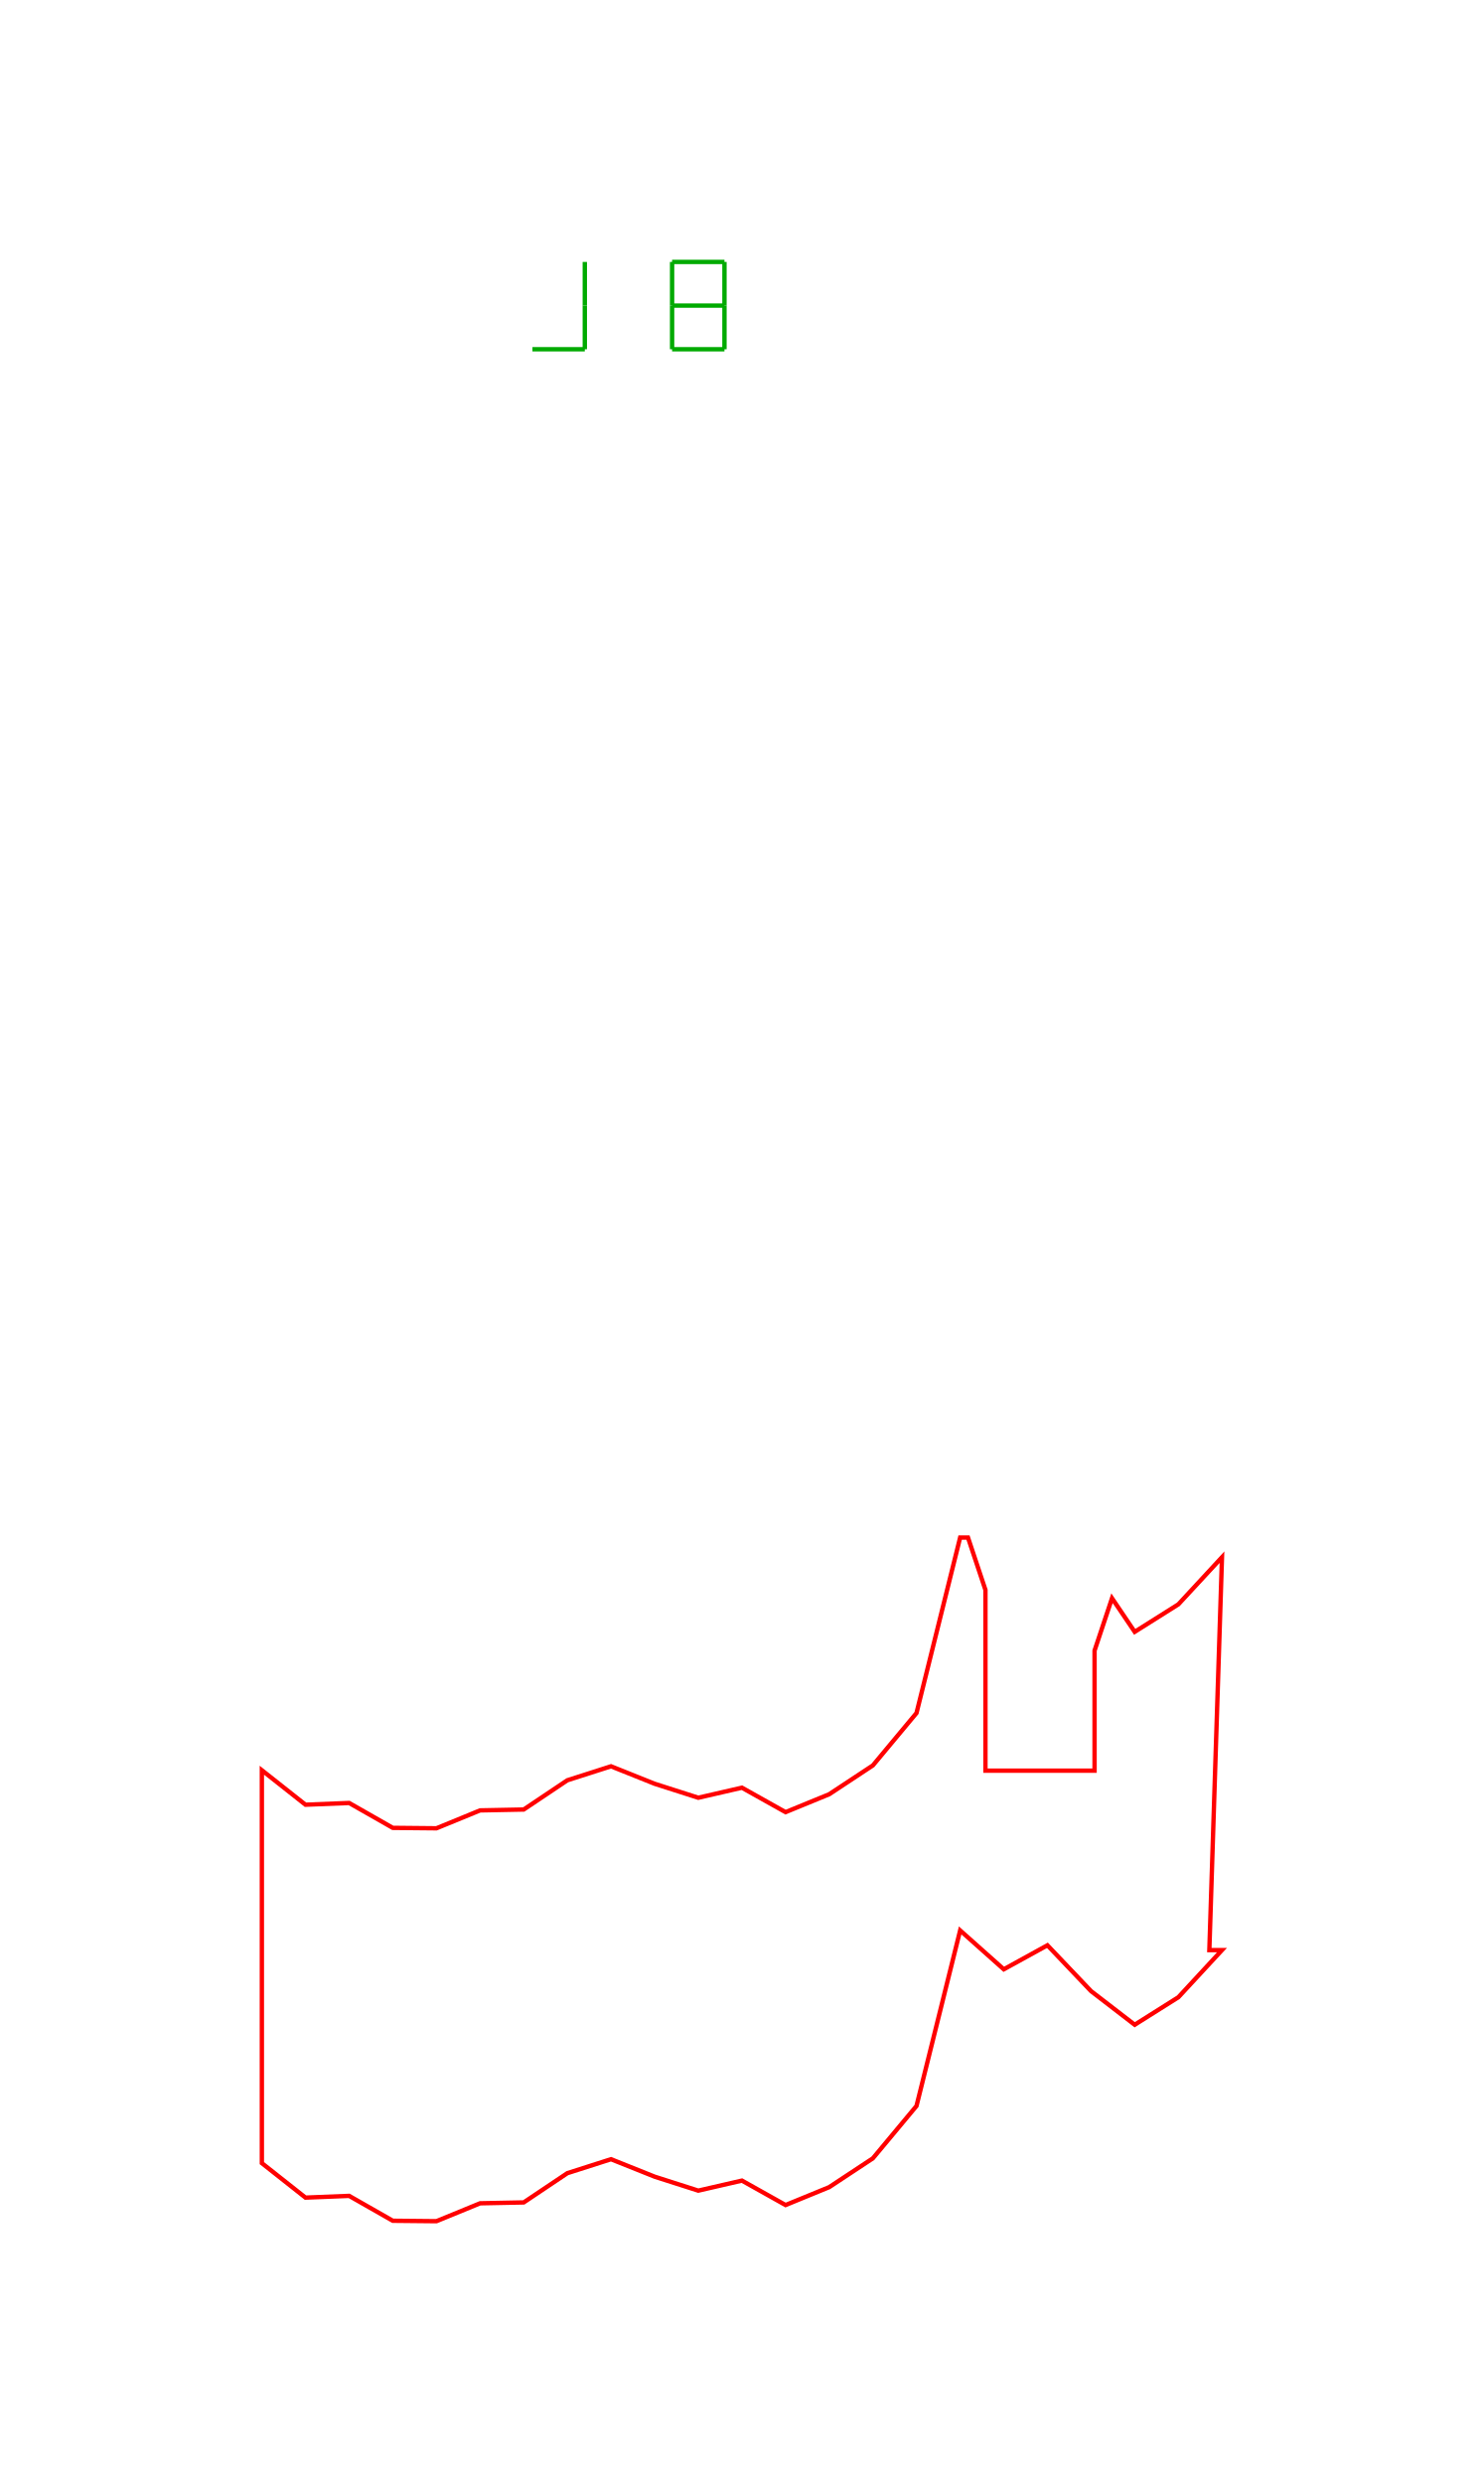
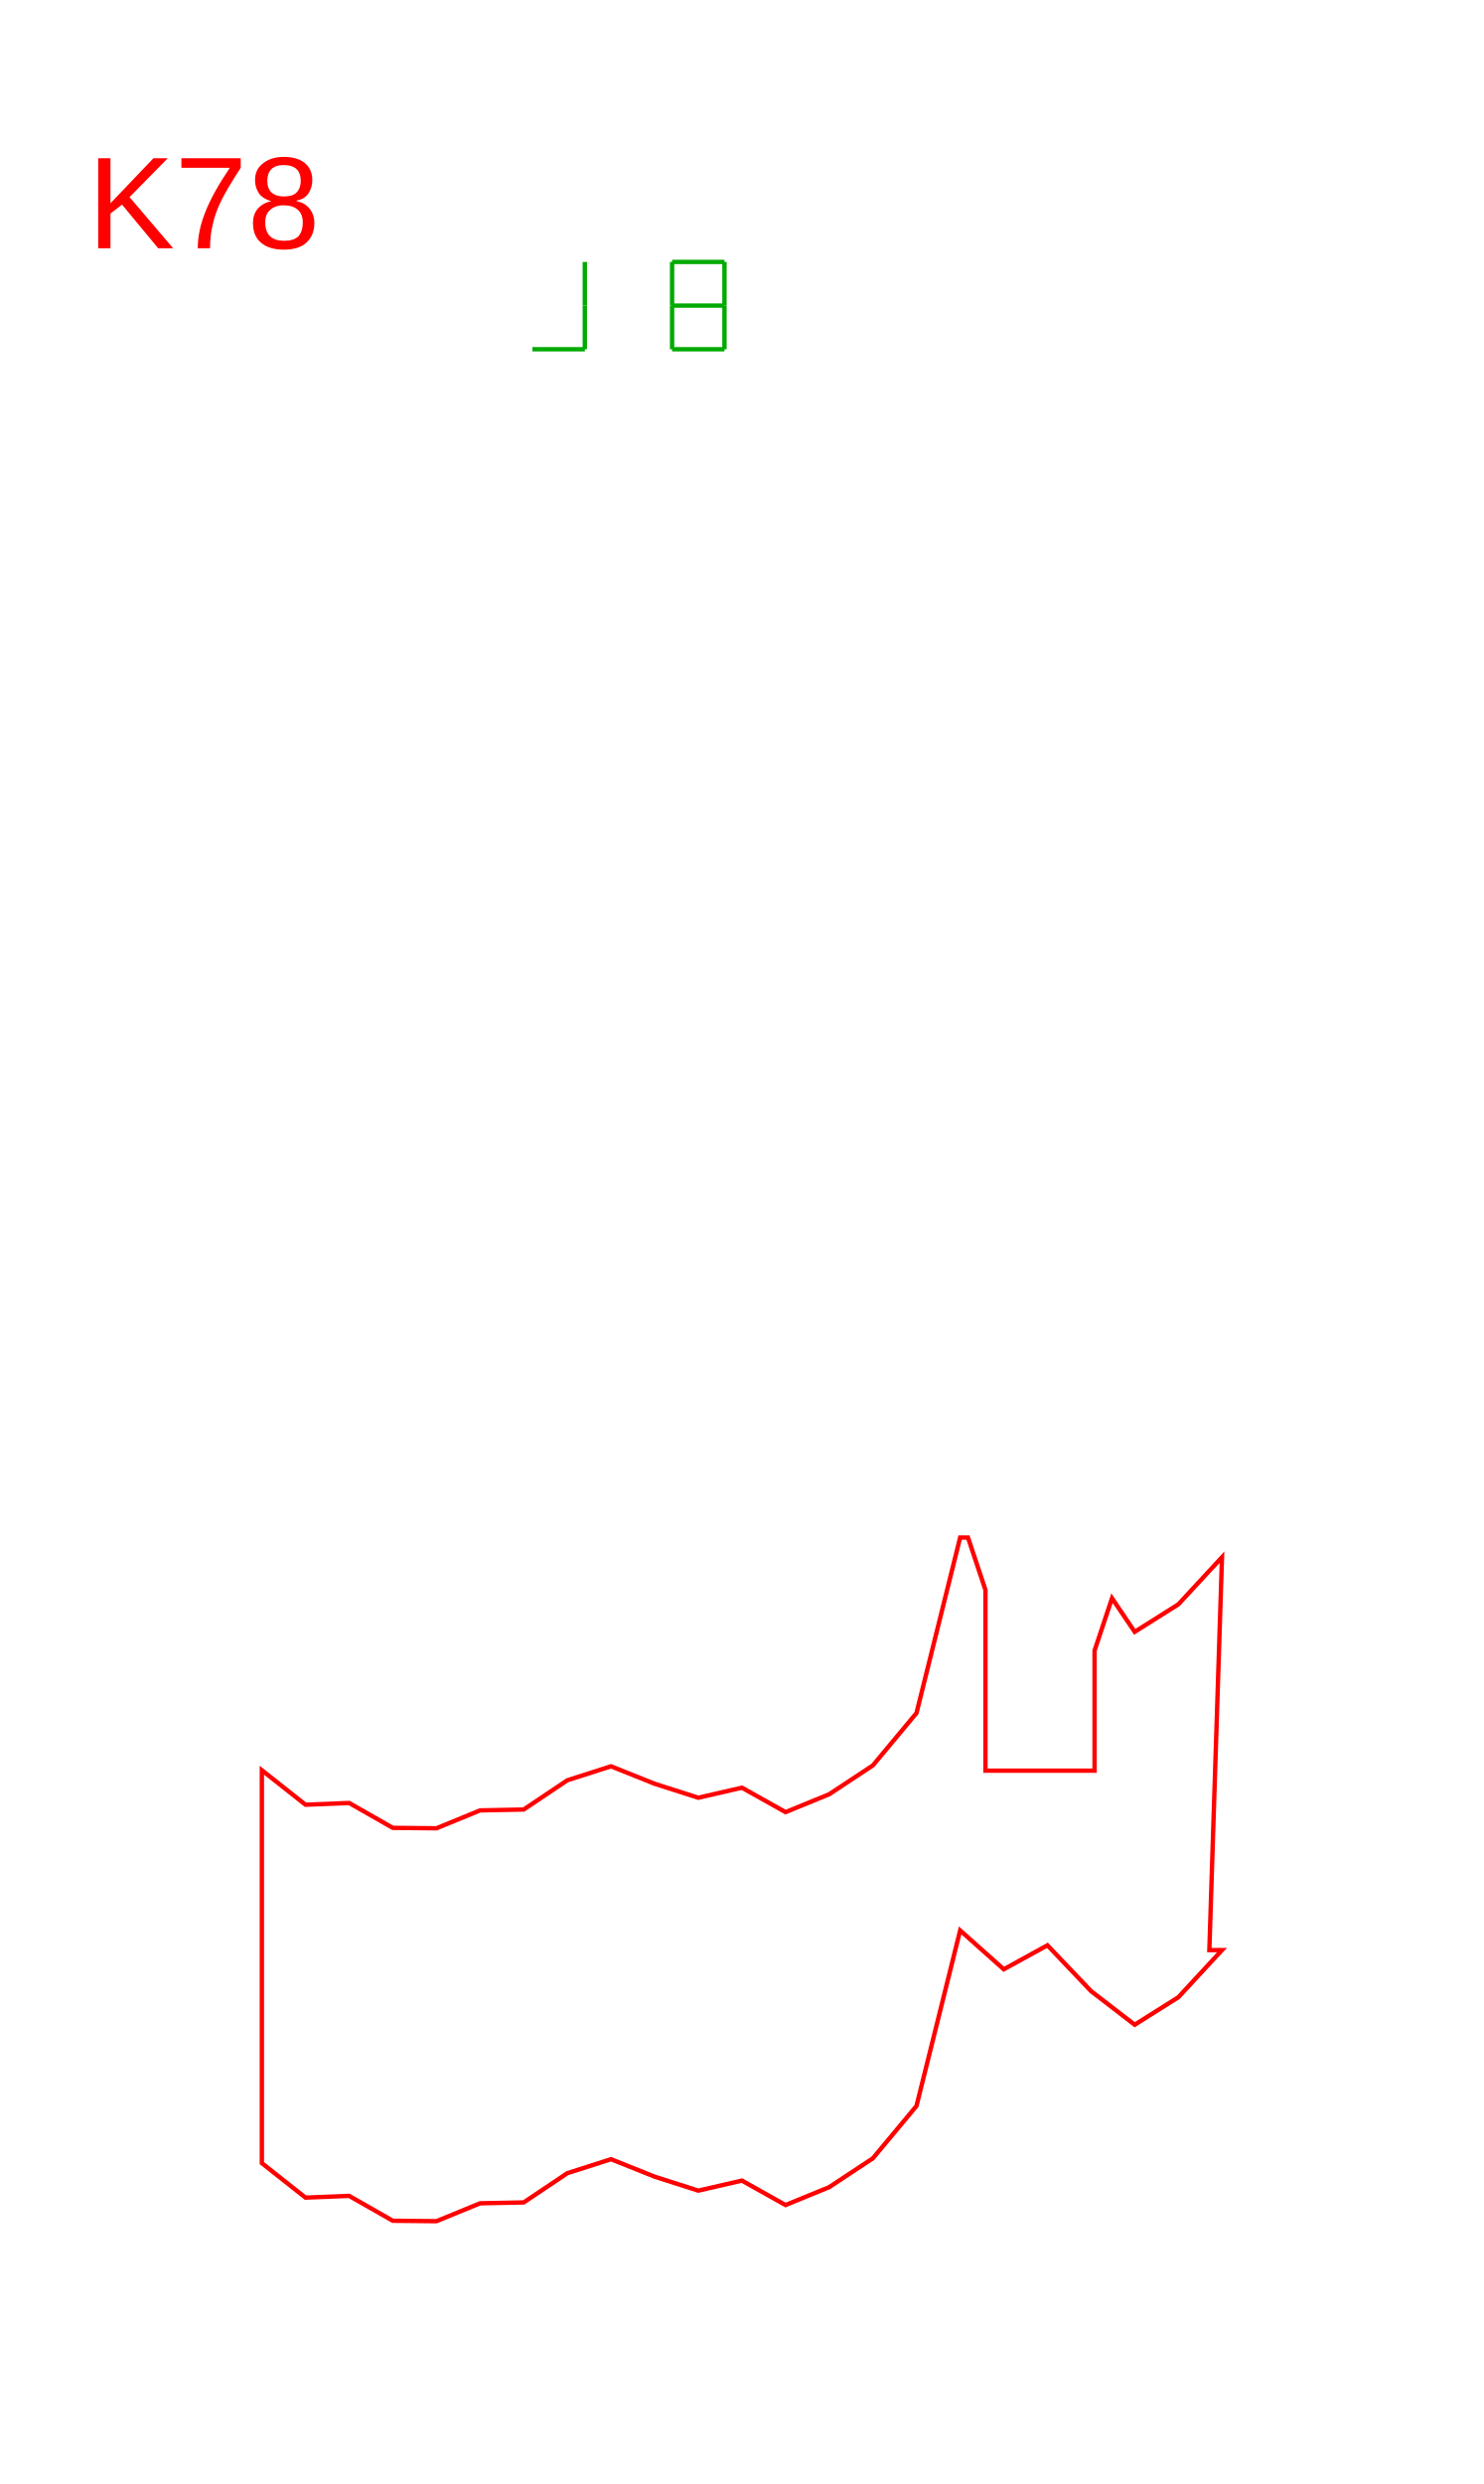
<svg xmlns="http://www.w3.org/2000/svg" width="34.0mm" height="56.9mm" viewBox="0 0 34.0 56.9">
  <path d="M 6.00,40.55 L 7.00,41.34 L 8.00,41.30 L 9.00,41.87 L 10.00,41.88 L 11.00,41.47 L 12.00,41.45 L 13.00,40.78 L 14.00,40.46 L 15.00,40.86 L 16.00,41.18 L 17.00,40.95 L 18.00,41.51 L 19.00,41.10 L 20.00,40.44 L 21.00,39.24 L 22.00,35.22 L 22.18,35.22 L 22.58,36.42 L 22.58,40.56 L 25.08,40.56 L 25.08,37.81 L 25.48,36.61 L 26.00,37.38 L 27.00,36.75 L 28.00,35.67 L 27.71,44.67 L 28.00,44.67 L 27.00,45.75 L 26.00,46.38 L 25.00,45.61 L 24.00,44.56 L 23.00,45.11 L 22.00,44.22 L 21.00,48.24 L 20.00,49.44 L 19.00,50.10 L 18.00,50.51 L 17.00,49.95 L 16.00,50.18 L 15.00,49.86 L 14.00,49.46 L 13.00,49.78 L 12.00,50.45 L 11.00,50.47 L 10.00,50.88 L 9.00,50.87 L 8.00,50.30 L 7.00,50.34 L 6.00,49.55 L 6.00,40.55 Z" fill="none" stroke="#f00" stroke-width="0.1" />
  <path d="M 12.20,8.00 L 13.40,8.00" fill="none" stroke="#0a0" stroke-width="0.1" />
  <path d="M 13.40,8.00 L 13.40,7.00" fill="none" stroke="#0a0" stroke-width="0.1" />
  <path d="M 13.40,7.00 L 13.40,6.00" fill="none" stroke="#0a0" stroke-width="0.1" />
  <path d="M 15.40,8.00 L 16.60,8.00" fill="none" stroke="#0a0" stroke-width="0.1" />
  <path d="M 16.60,8.00 L 16.60,7.00" fill="none" stroke="#0a0" stroke-width="0.1" />
  <path d="M 16.60,7.00 L 16.60,6.00" fill="none" stroke="#0a0" stroke-width="0.1" />
  <path d="M 15.40,6.00 L 16.60,6.00" fill="none" stroke="#0a0" stroke-width="0.1" />
  <path d="M 15.40,7.00 L 15.40,6.00" fill="none" stroke="#0a0" stroke-width="0.1" />
  <path d="M 15.40,8.00 L 15.40,7.00" fill="none" stroke="#0a0" stroke-width="0.1" />
  <path d="M 15.40,7.00 L 16.60,7.00" fill="none" stroke="#0a0" stroke-width="0.1" />
+   <text x="2" y="5.69" font-family="Arial" font-size="3" fill="#f00" stroke="none">K78</text>
</svg>
